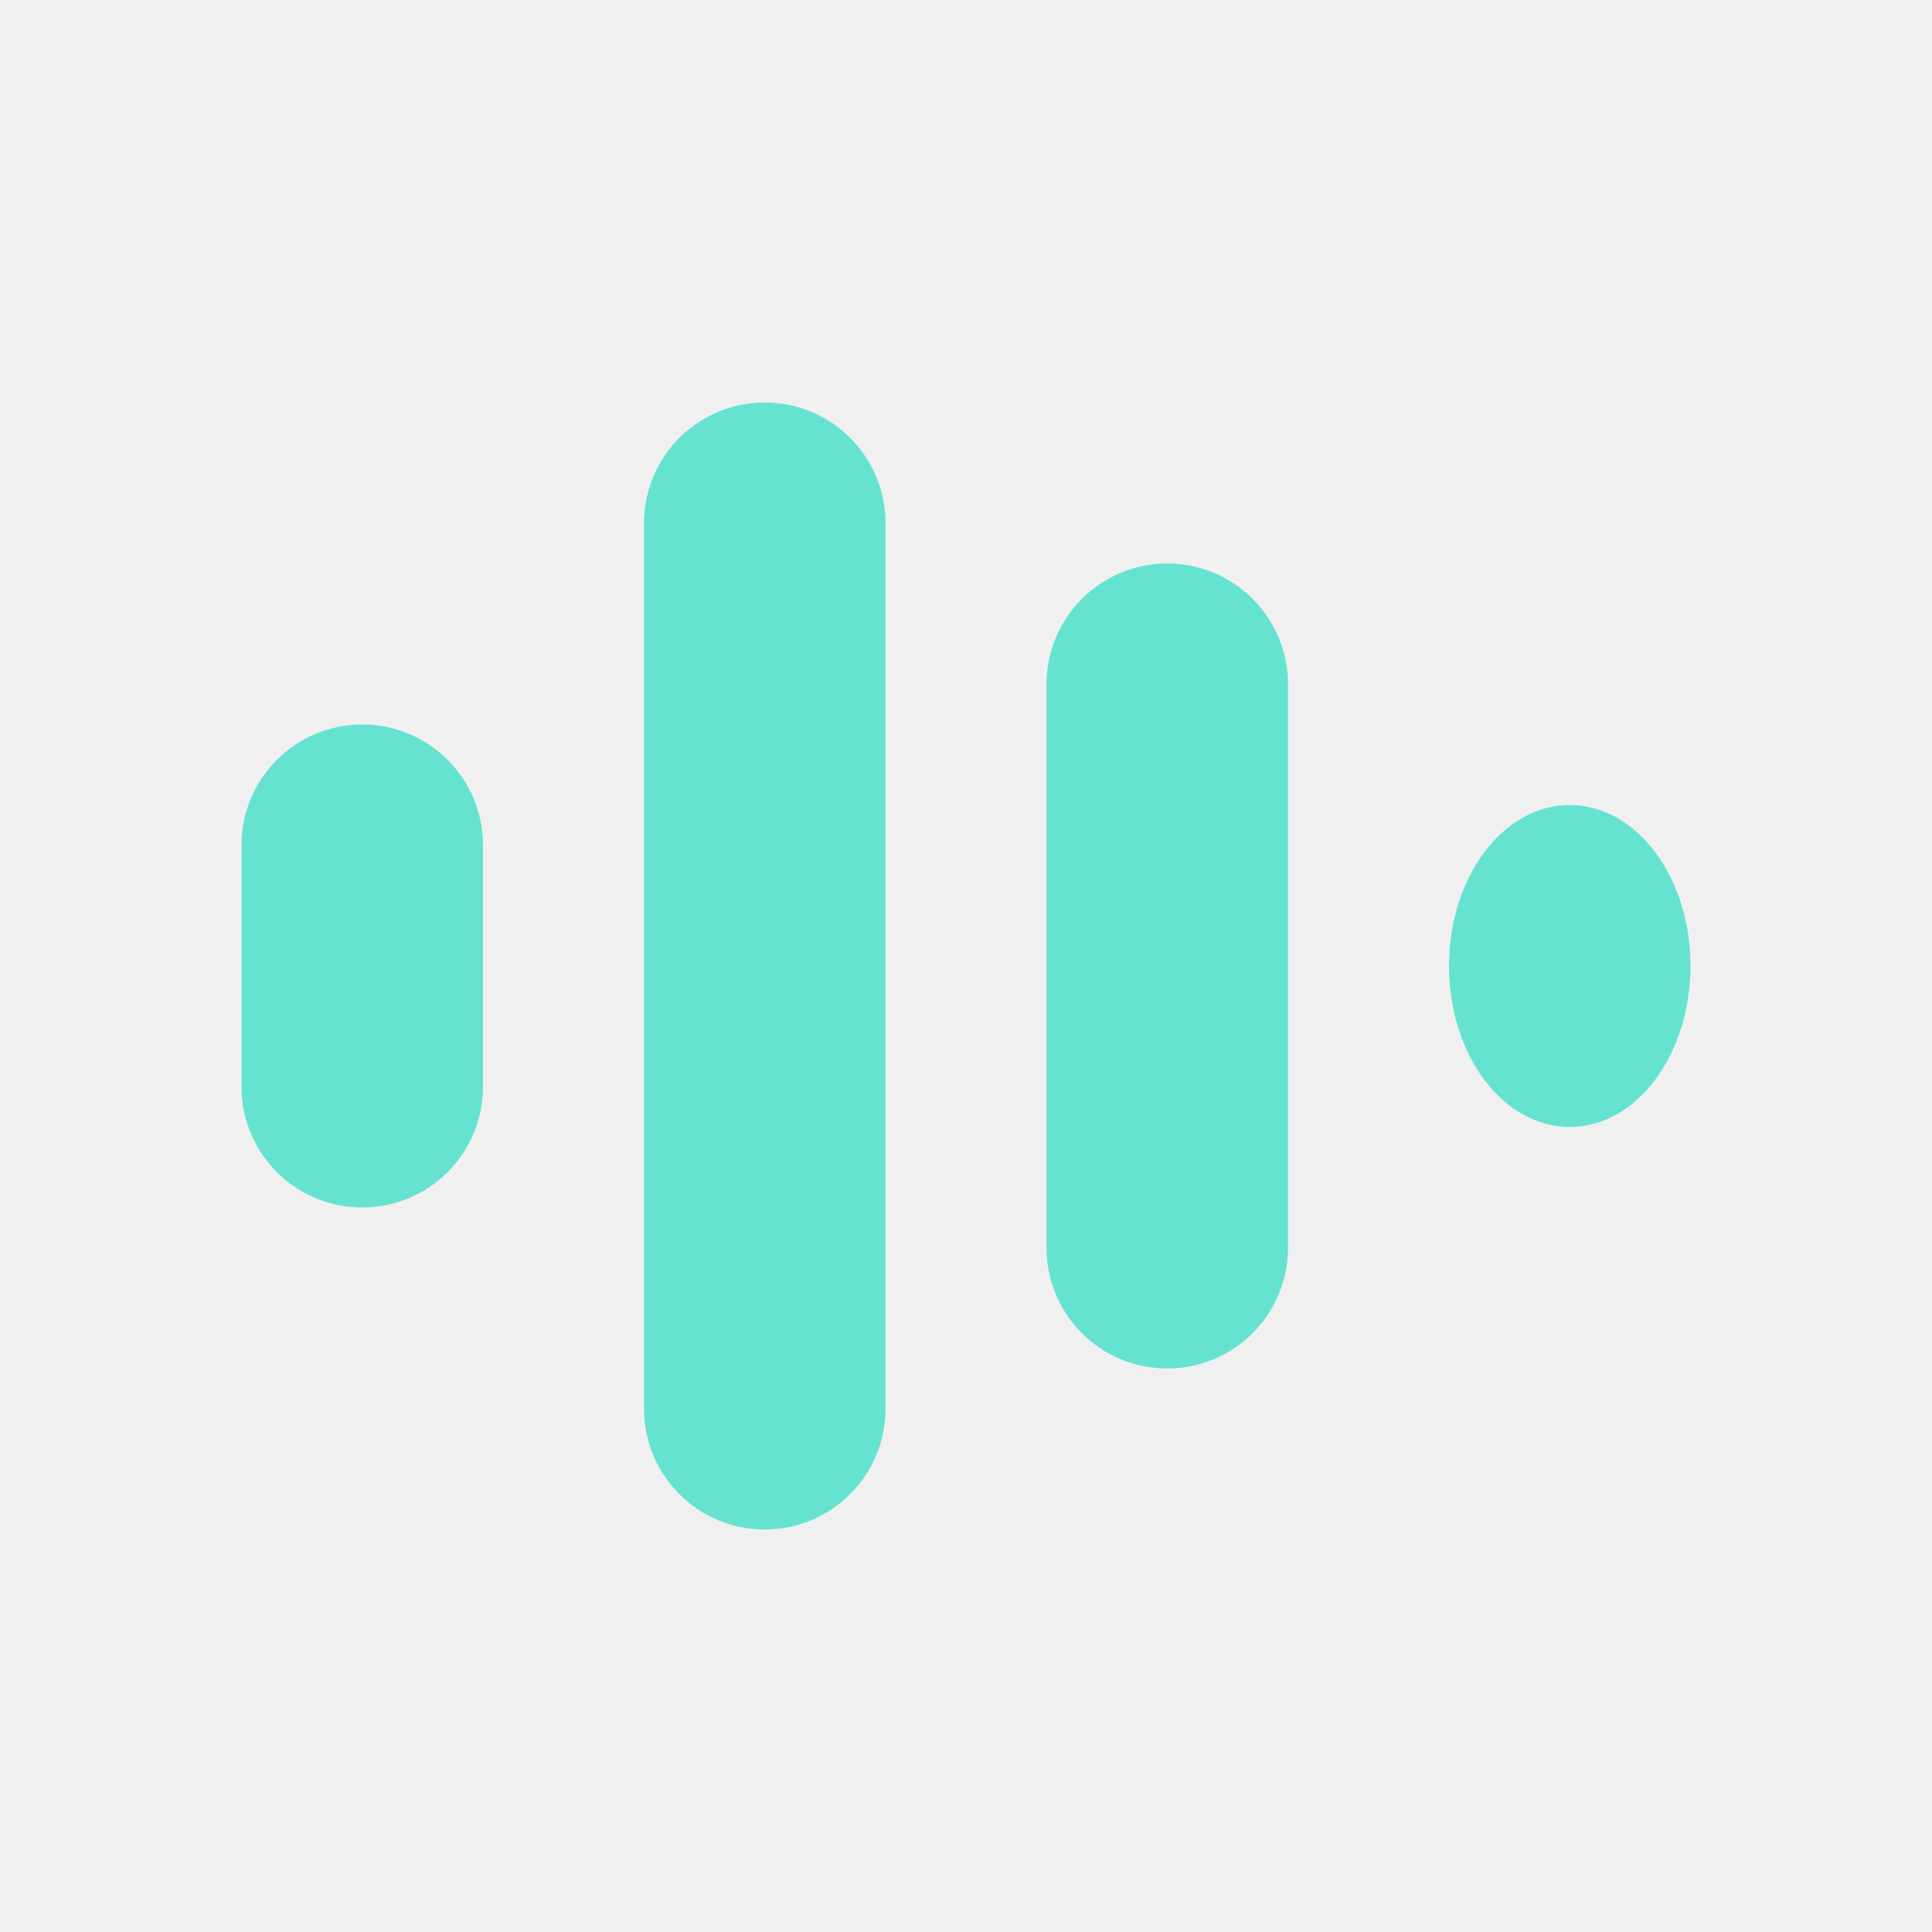
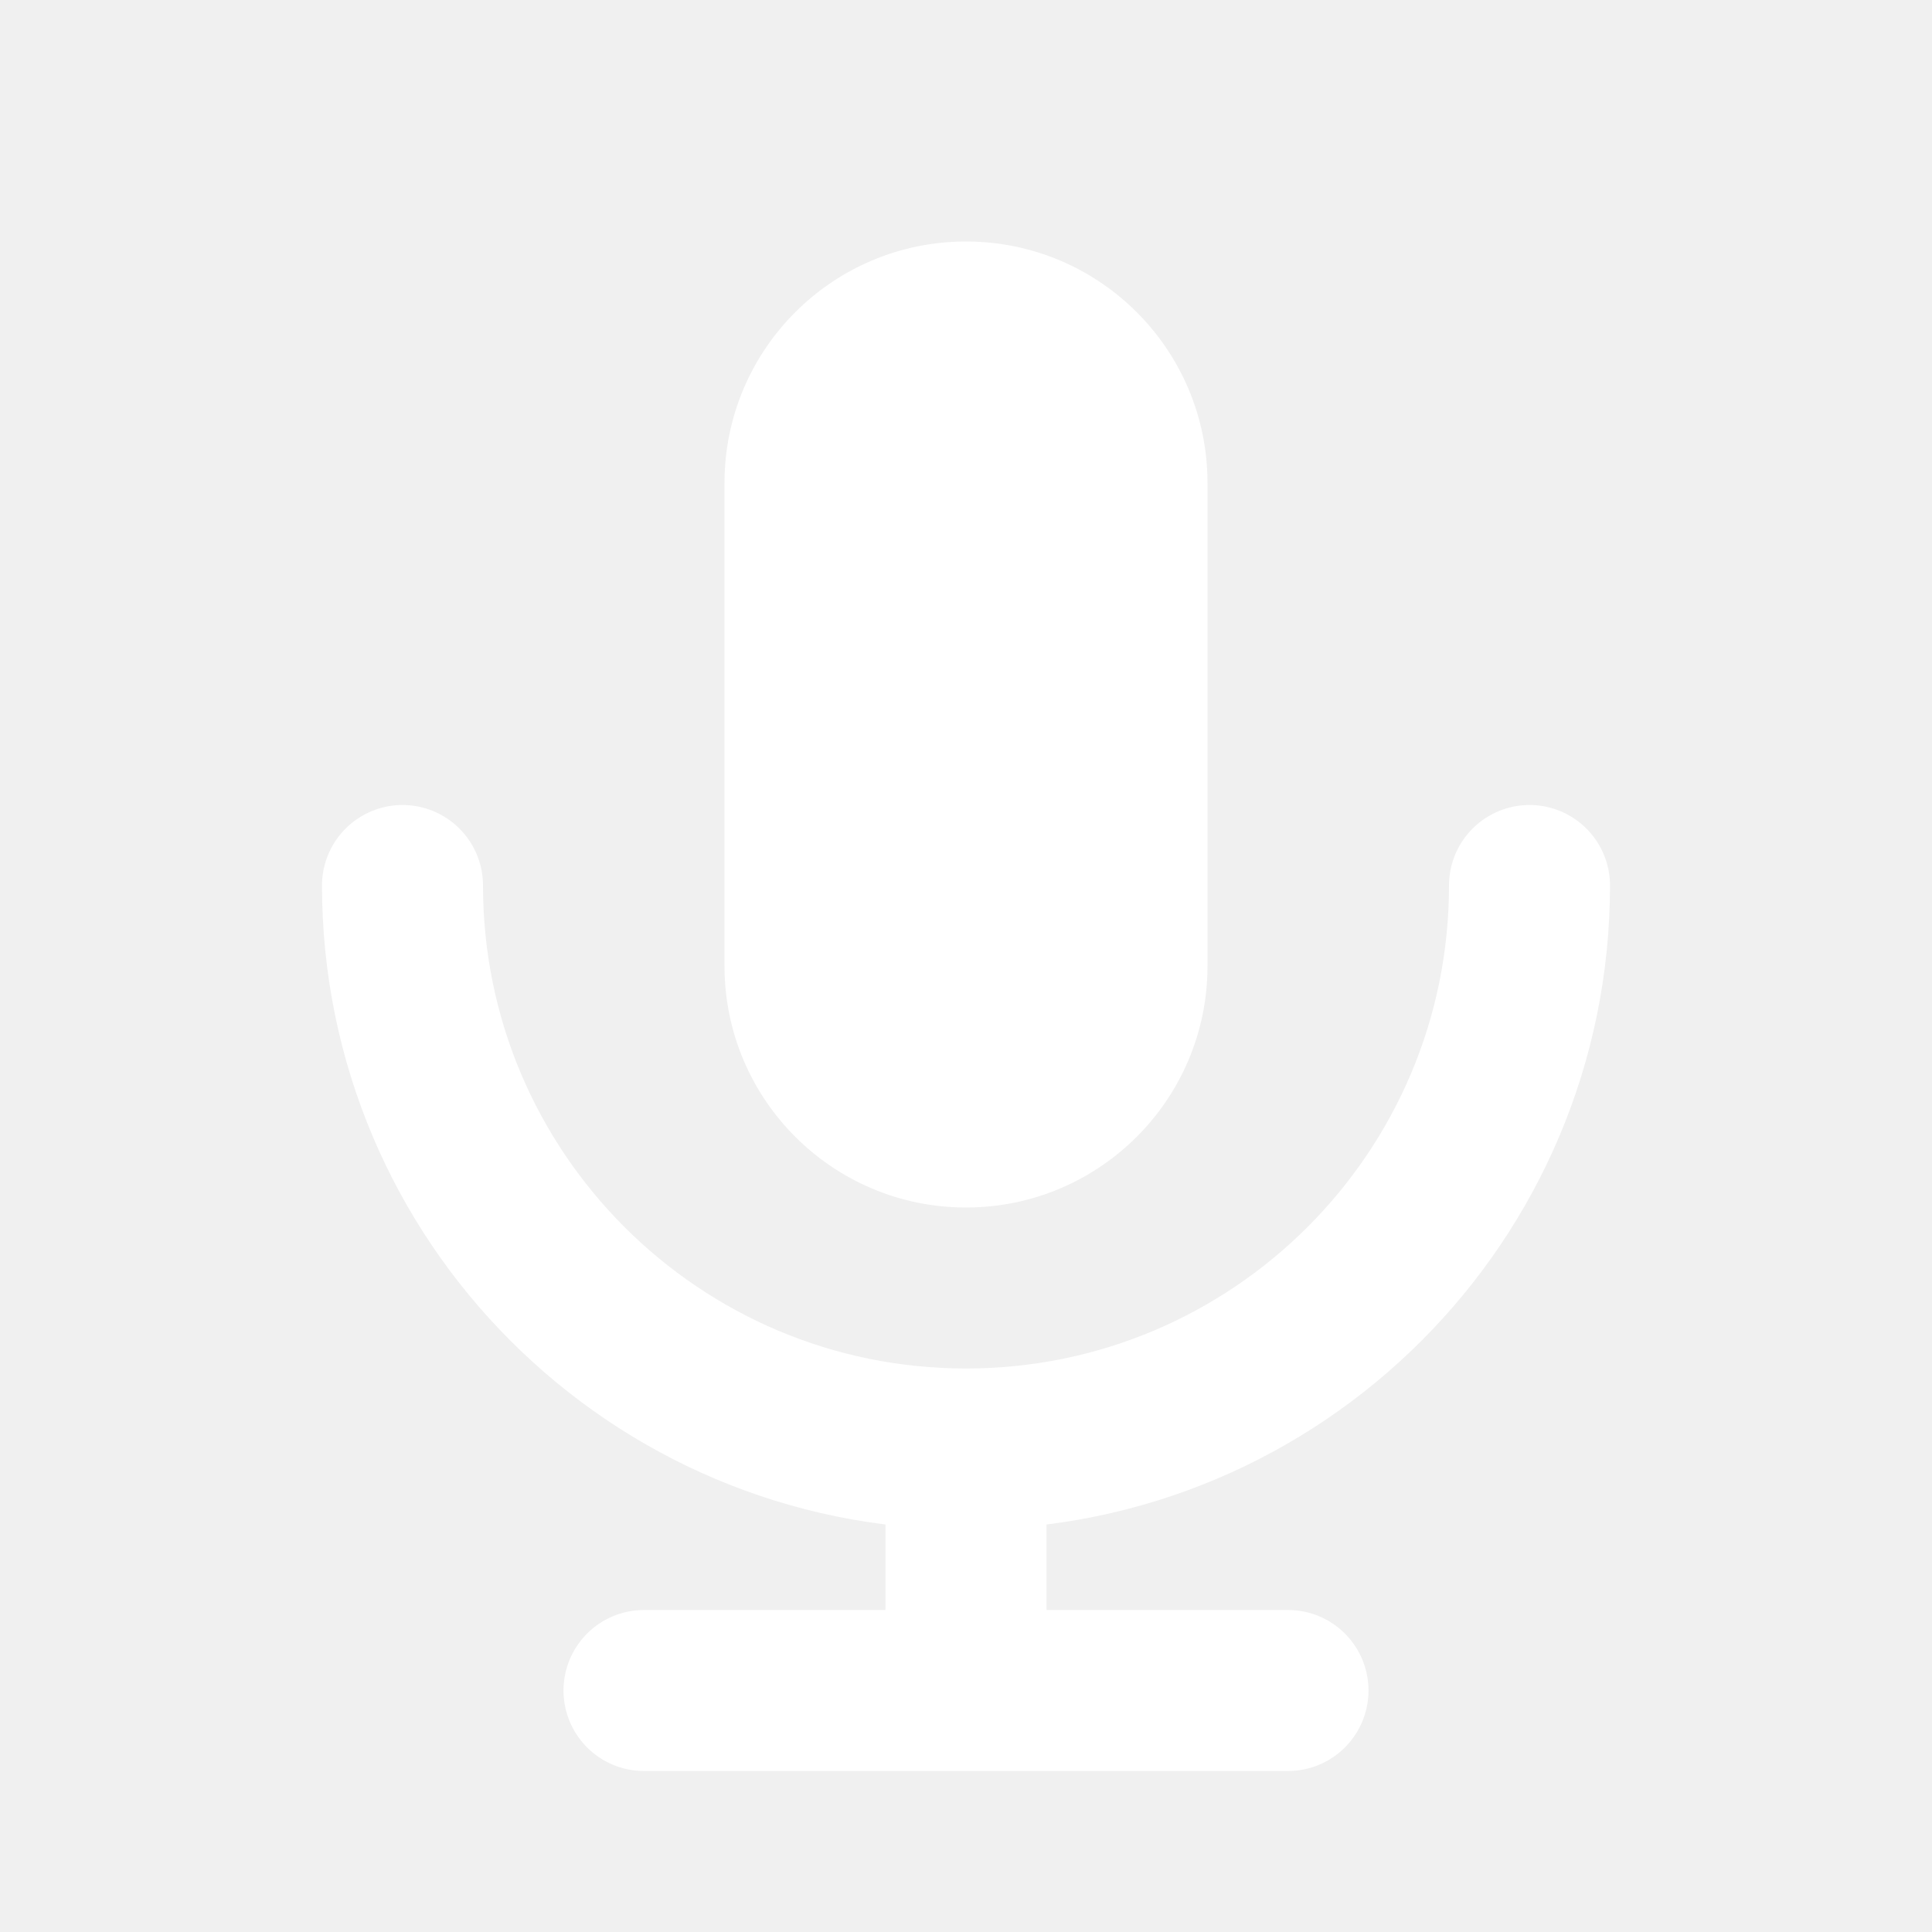
- <svg xmlns="http://www.w3.org/2000/svg" viewBox="0 0 24 24" fill="#65e3d0">
-   <rect x="3" y="9" width="3" height="6" rx="1.5" />
-   <rect x="8" y="5" width="3" height="14" rx="1.5" />
-   <rect x="13" y="7" width="3" height="10" rx="1.5" />
-   <rect x="18" y="10" width="3" height="4" rx="2" />
+ <svg xmlns="http://www.w3.org/2000/svg" viewBox="0 0 24 24" fill="none" stroke="#ffffff" stroke-width="2" stroke-linecap="round" stroke-linejoin="round">
+   <rect x="9" y="3" width="6" height="12" rx="3" fill="#ffffff" stroke="none" />
+   <path d="M5 11a7 7 0 0 0 14 0M12 18v3m-4 0h8" />
</svg>
